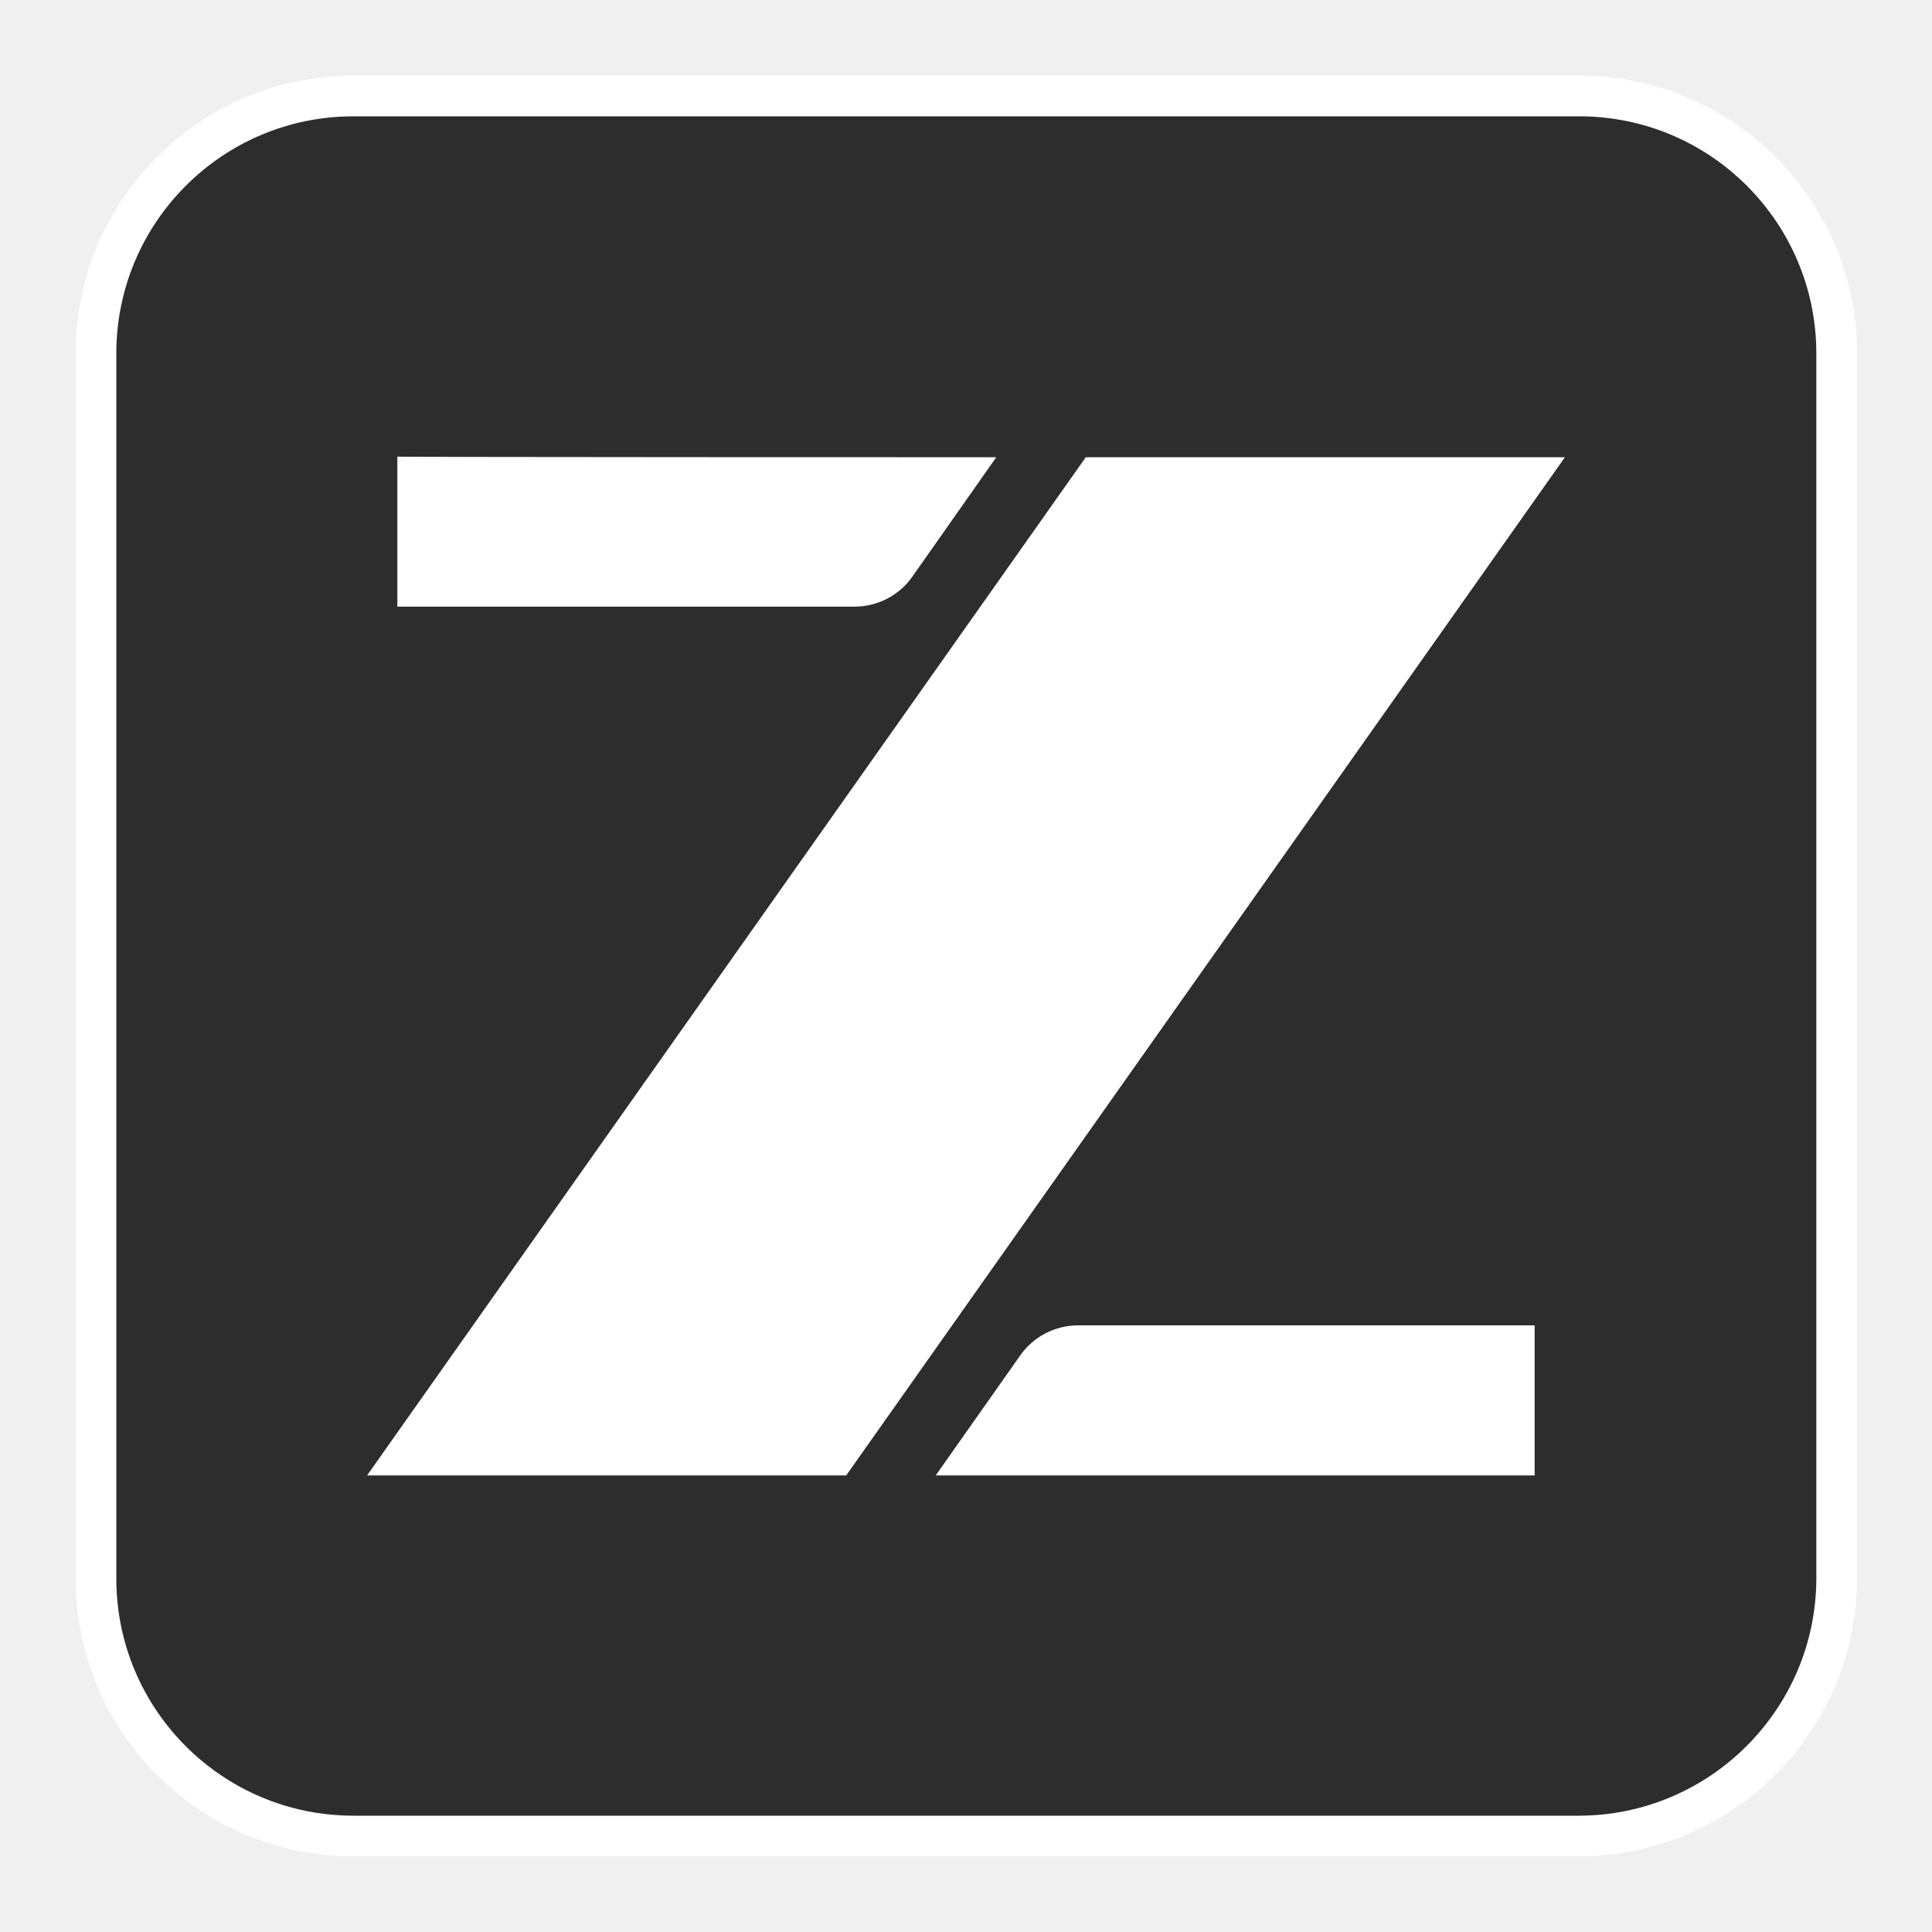
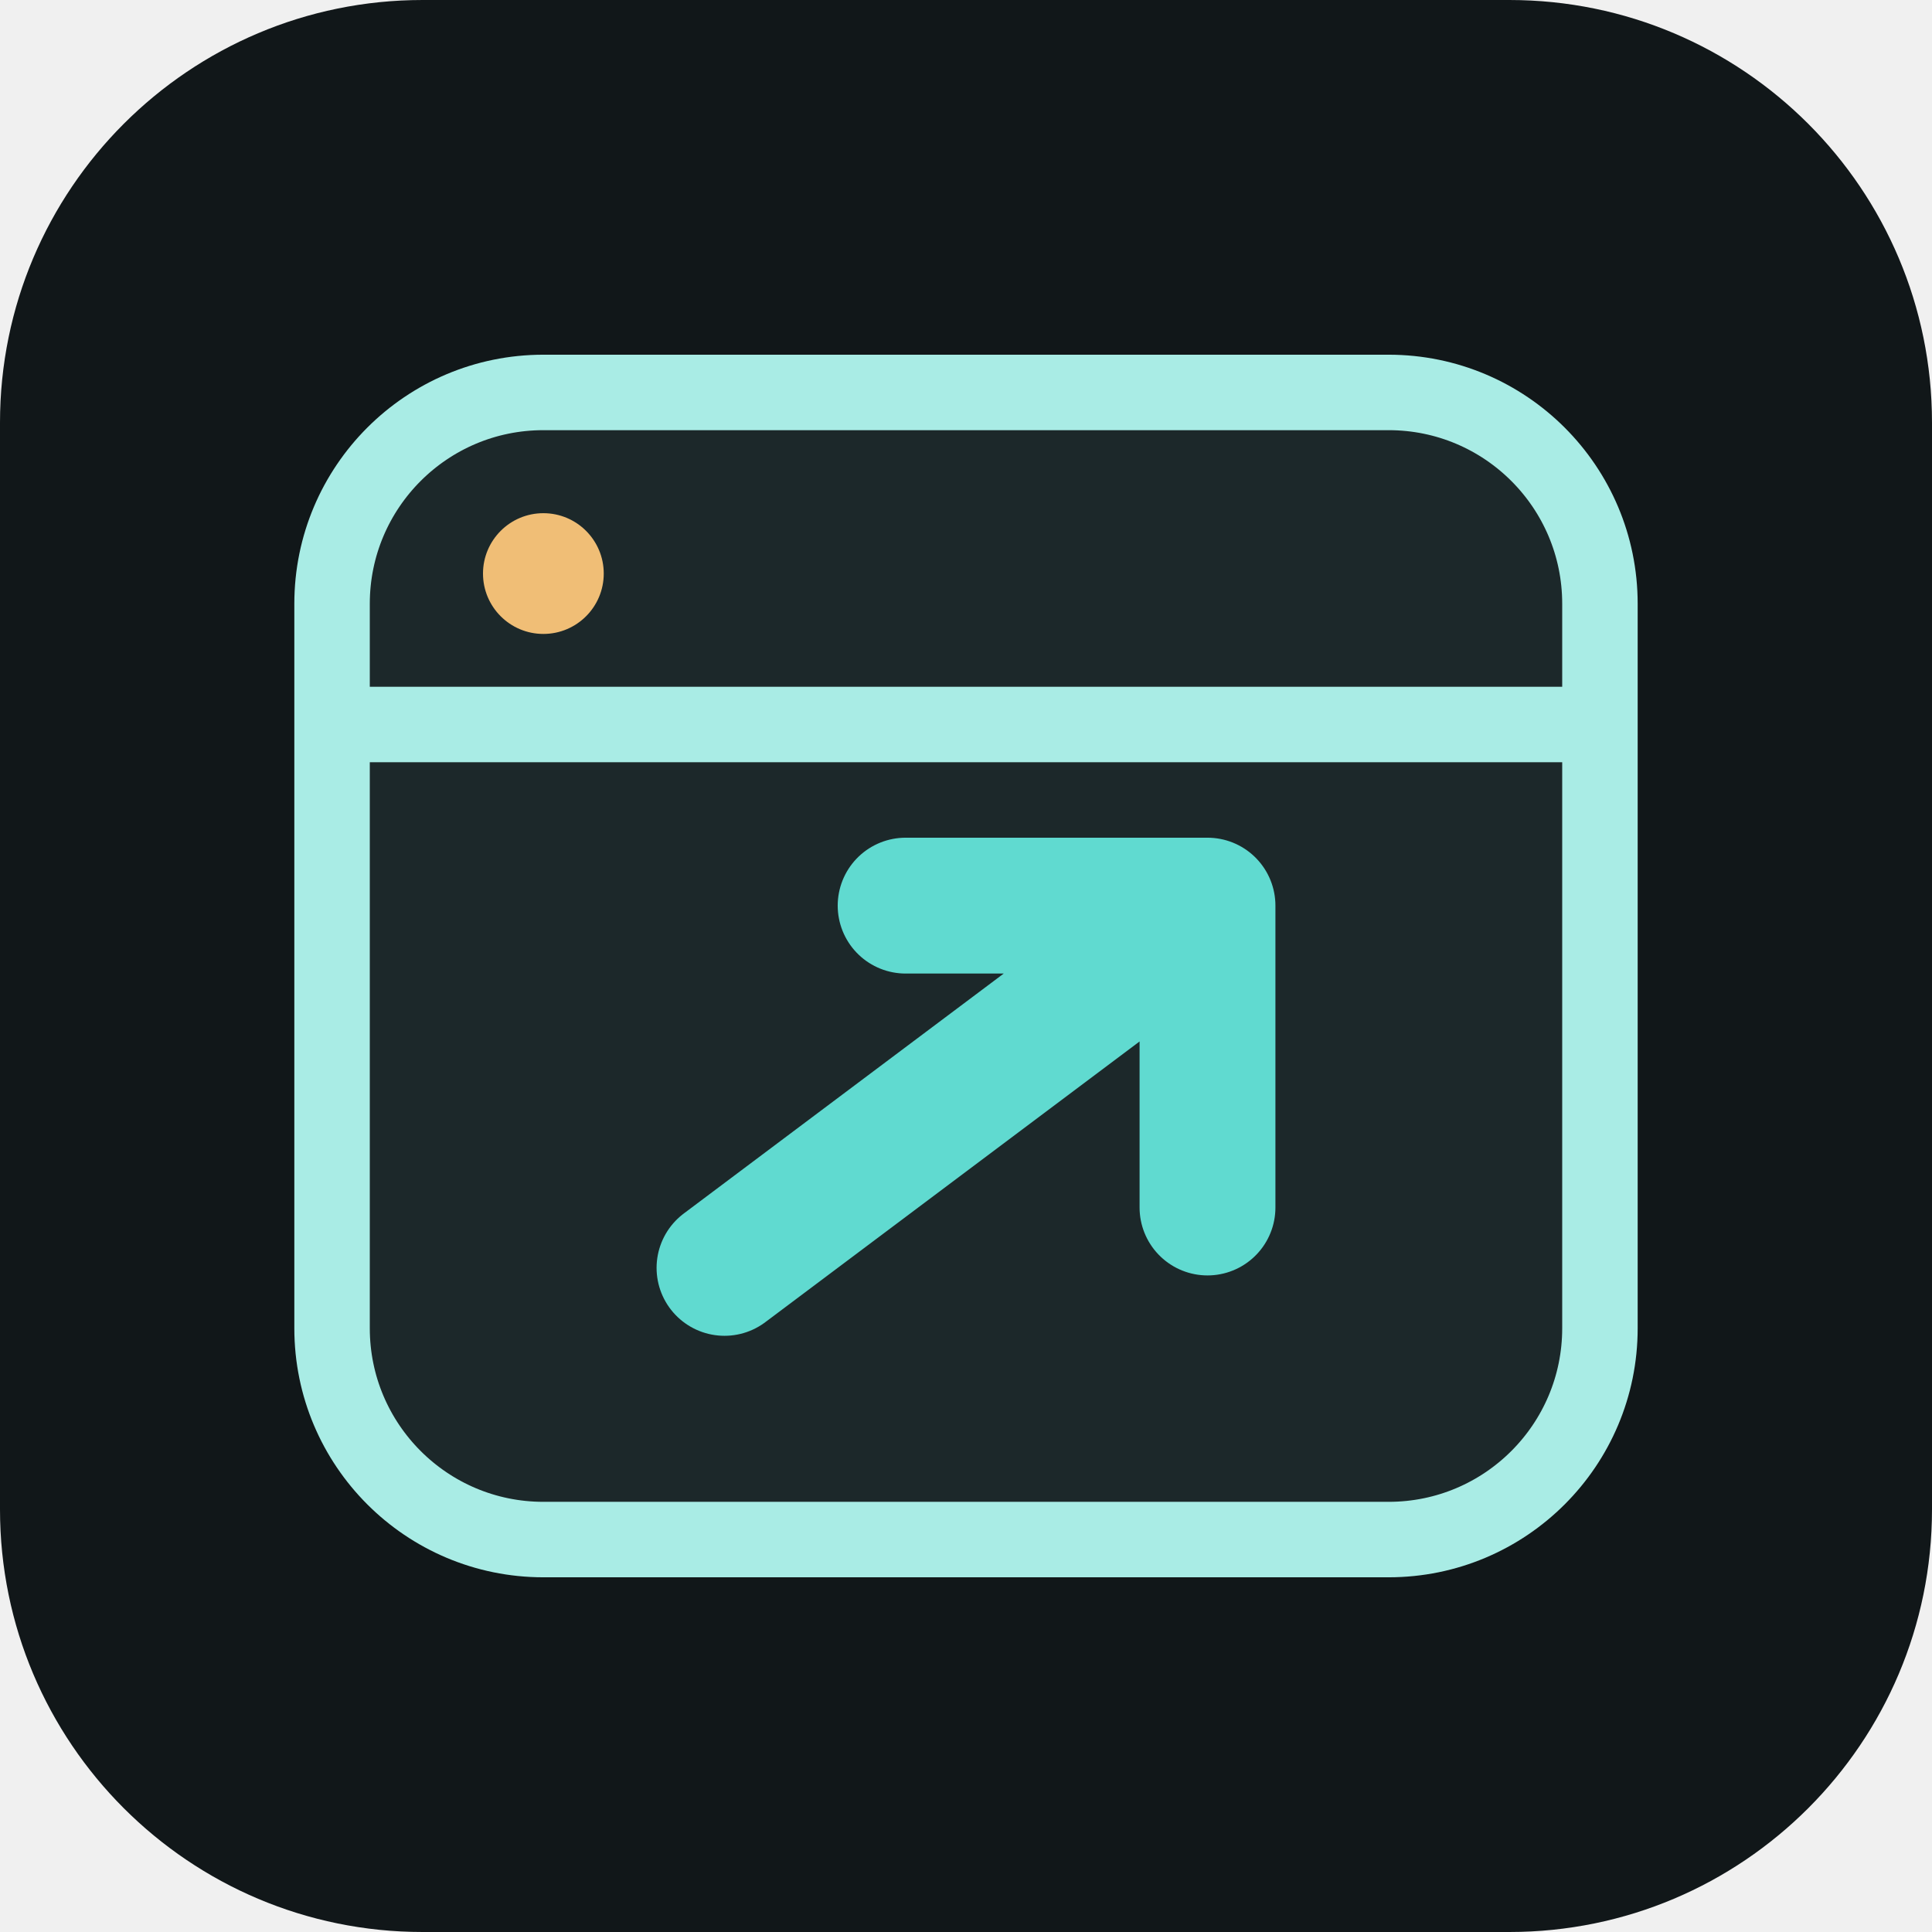
- <svg xmlns="http://www.w3.org/2000/svg" version="1.1" x="0px" y="0px" viewBox="0 0 30 30" style="enable-background:new 0 0 30 30;" xml:space="preserve">
-   <defs>
-     <style type="text/css">
-     .st194{fill:#2D2D2D;stroke:#FFFFFF;stroke-width:0.632;stroke-miterlimit:10;}
-     .st23{fill:#FFFFFF;}
- 
-     .z-breathe {
-       animation: breathe 2.5s ease-in-out infinite;
-     }
- 
-     @keyframes breathe {
-       0%, 100% { opacity: 0.7; }
-       50% { opacity: 1; }
-     }
-   </style>
-   </defs>
-   <g>
-     <path class="st194" d="M24.51,28.51H5.49c-2.21,0-4-1.79-4-4V5.49c0-2.21,1.79-4,4-4h19.03c2.21,0,4,1.79,4,4v19.03     C28.51,26.72,26.72,28.51,24.51,28.51z" />
-     <g class="z-breathe">
-       <path class="st23" d="M15.47,7.1l-1.3,1.85c-0.2,0.29-0.54,0.47-0.9,0.47h-7.1V7.09C6.16,7.1,15.47,7.1,15.47,7.1z" />
-       <polygon class="st23" points="24.3,7.1 13.14,22.91 5.7,22.91 16.86,7.1" />
-       <path class="st23" d="M14.53,22.91l1.31-1.86c0.2-0.29,0.54-0.47,0.9-0.47h7.09v2.33H14.53z" />
-     </g>
-   </g>
+ <svg xmlns="http://www.w3.org/2000/svg" viewBox="0 0 64 64" fill="none">
+   <rect width="64" height="64" rx="14" fill="#111719" />
+   <rect x="11" y="13" width="42" height="38" rx="7" fill="#1C282A" stroke="#A9ECE5" stroke-width="2.5" />
+   <path d="M12 24H52" stroke="#A9ECE5" stroke-width="2.5" />
+   <circle cx="18" cy="19" r="2" fill="#F0BE76" />
+   <path d="M24 42L40 30M30 30H40V40" stroke="#60DAD0" stroke-width="4.5" stroke-linecap="round" stroke-linejoin="round" />
</svg>
